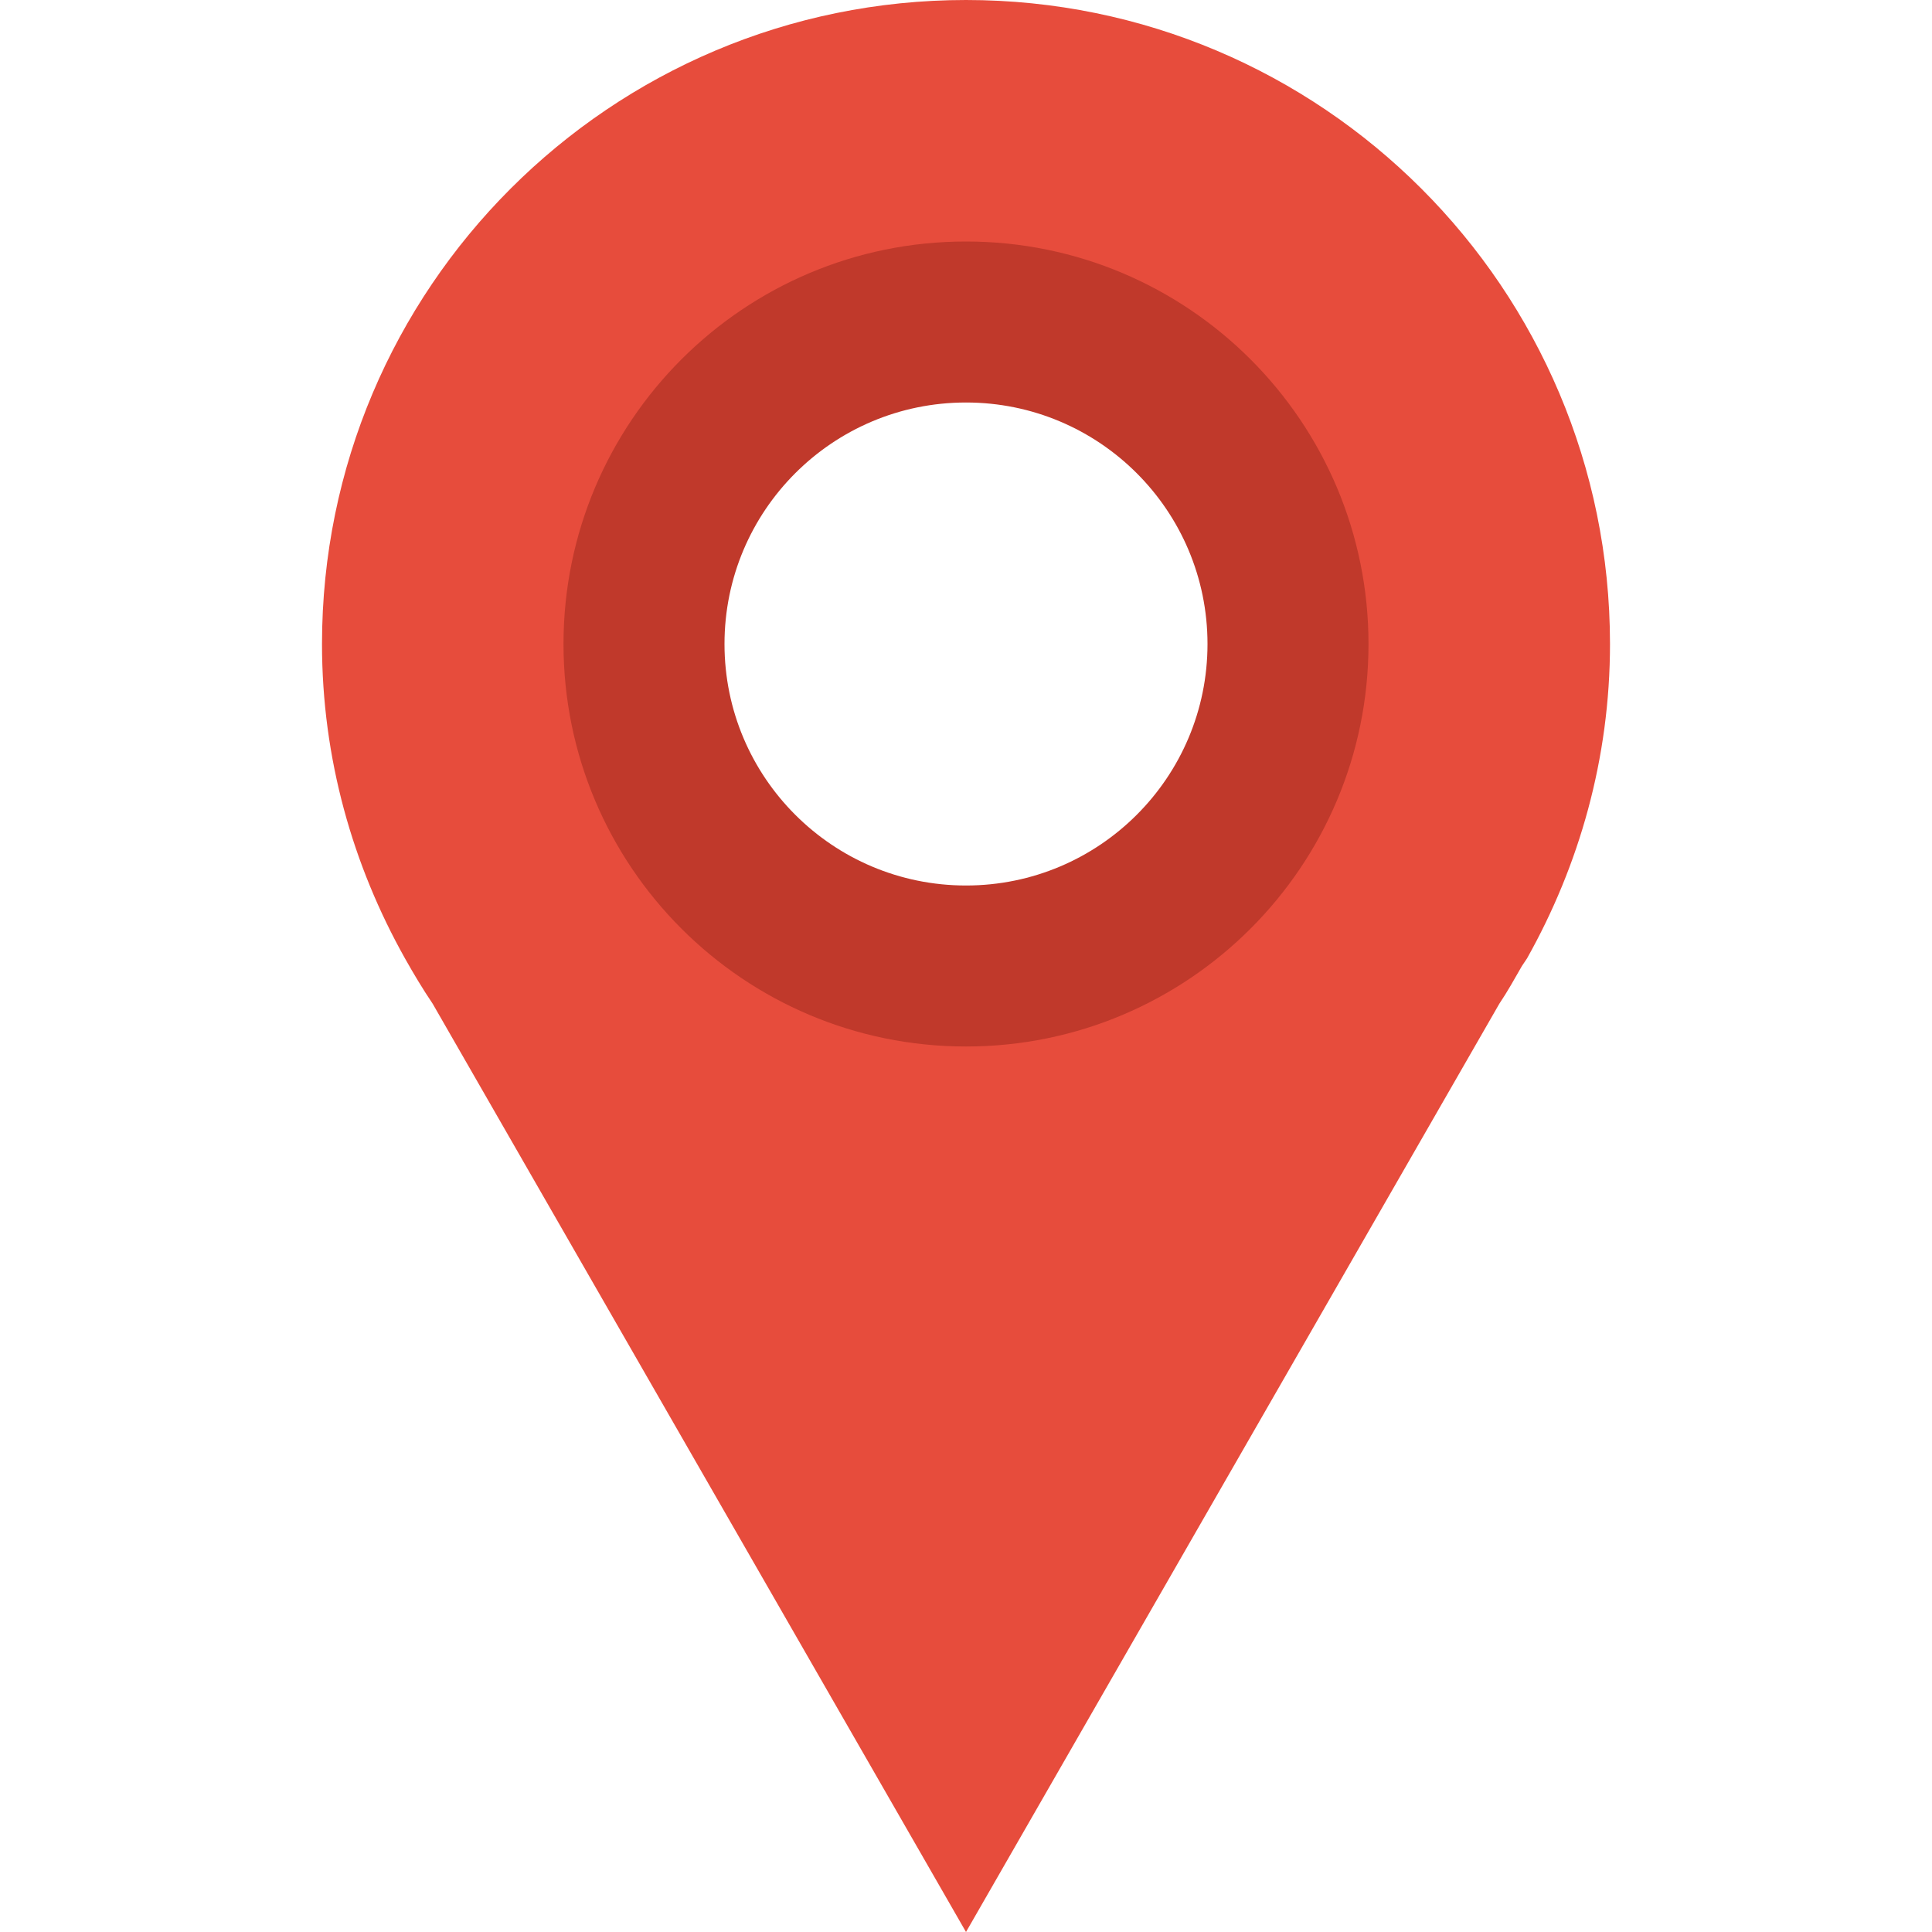
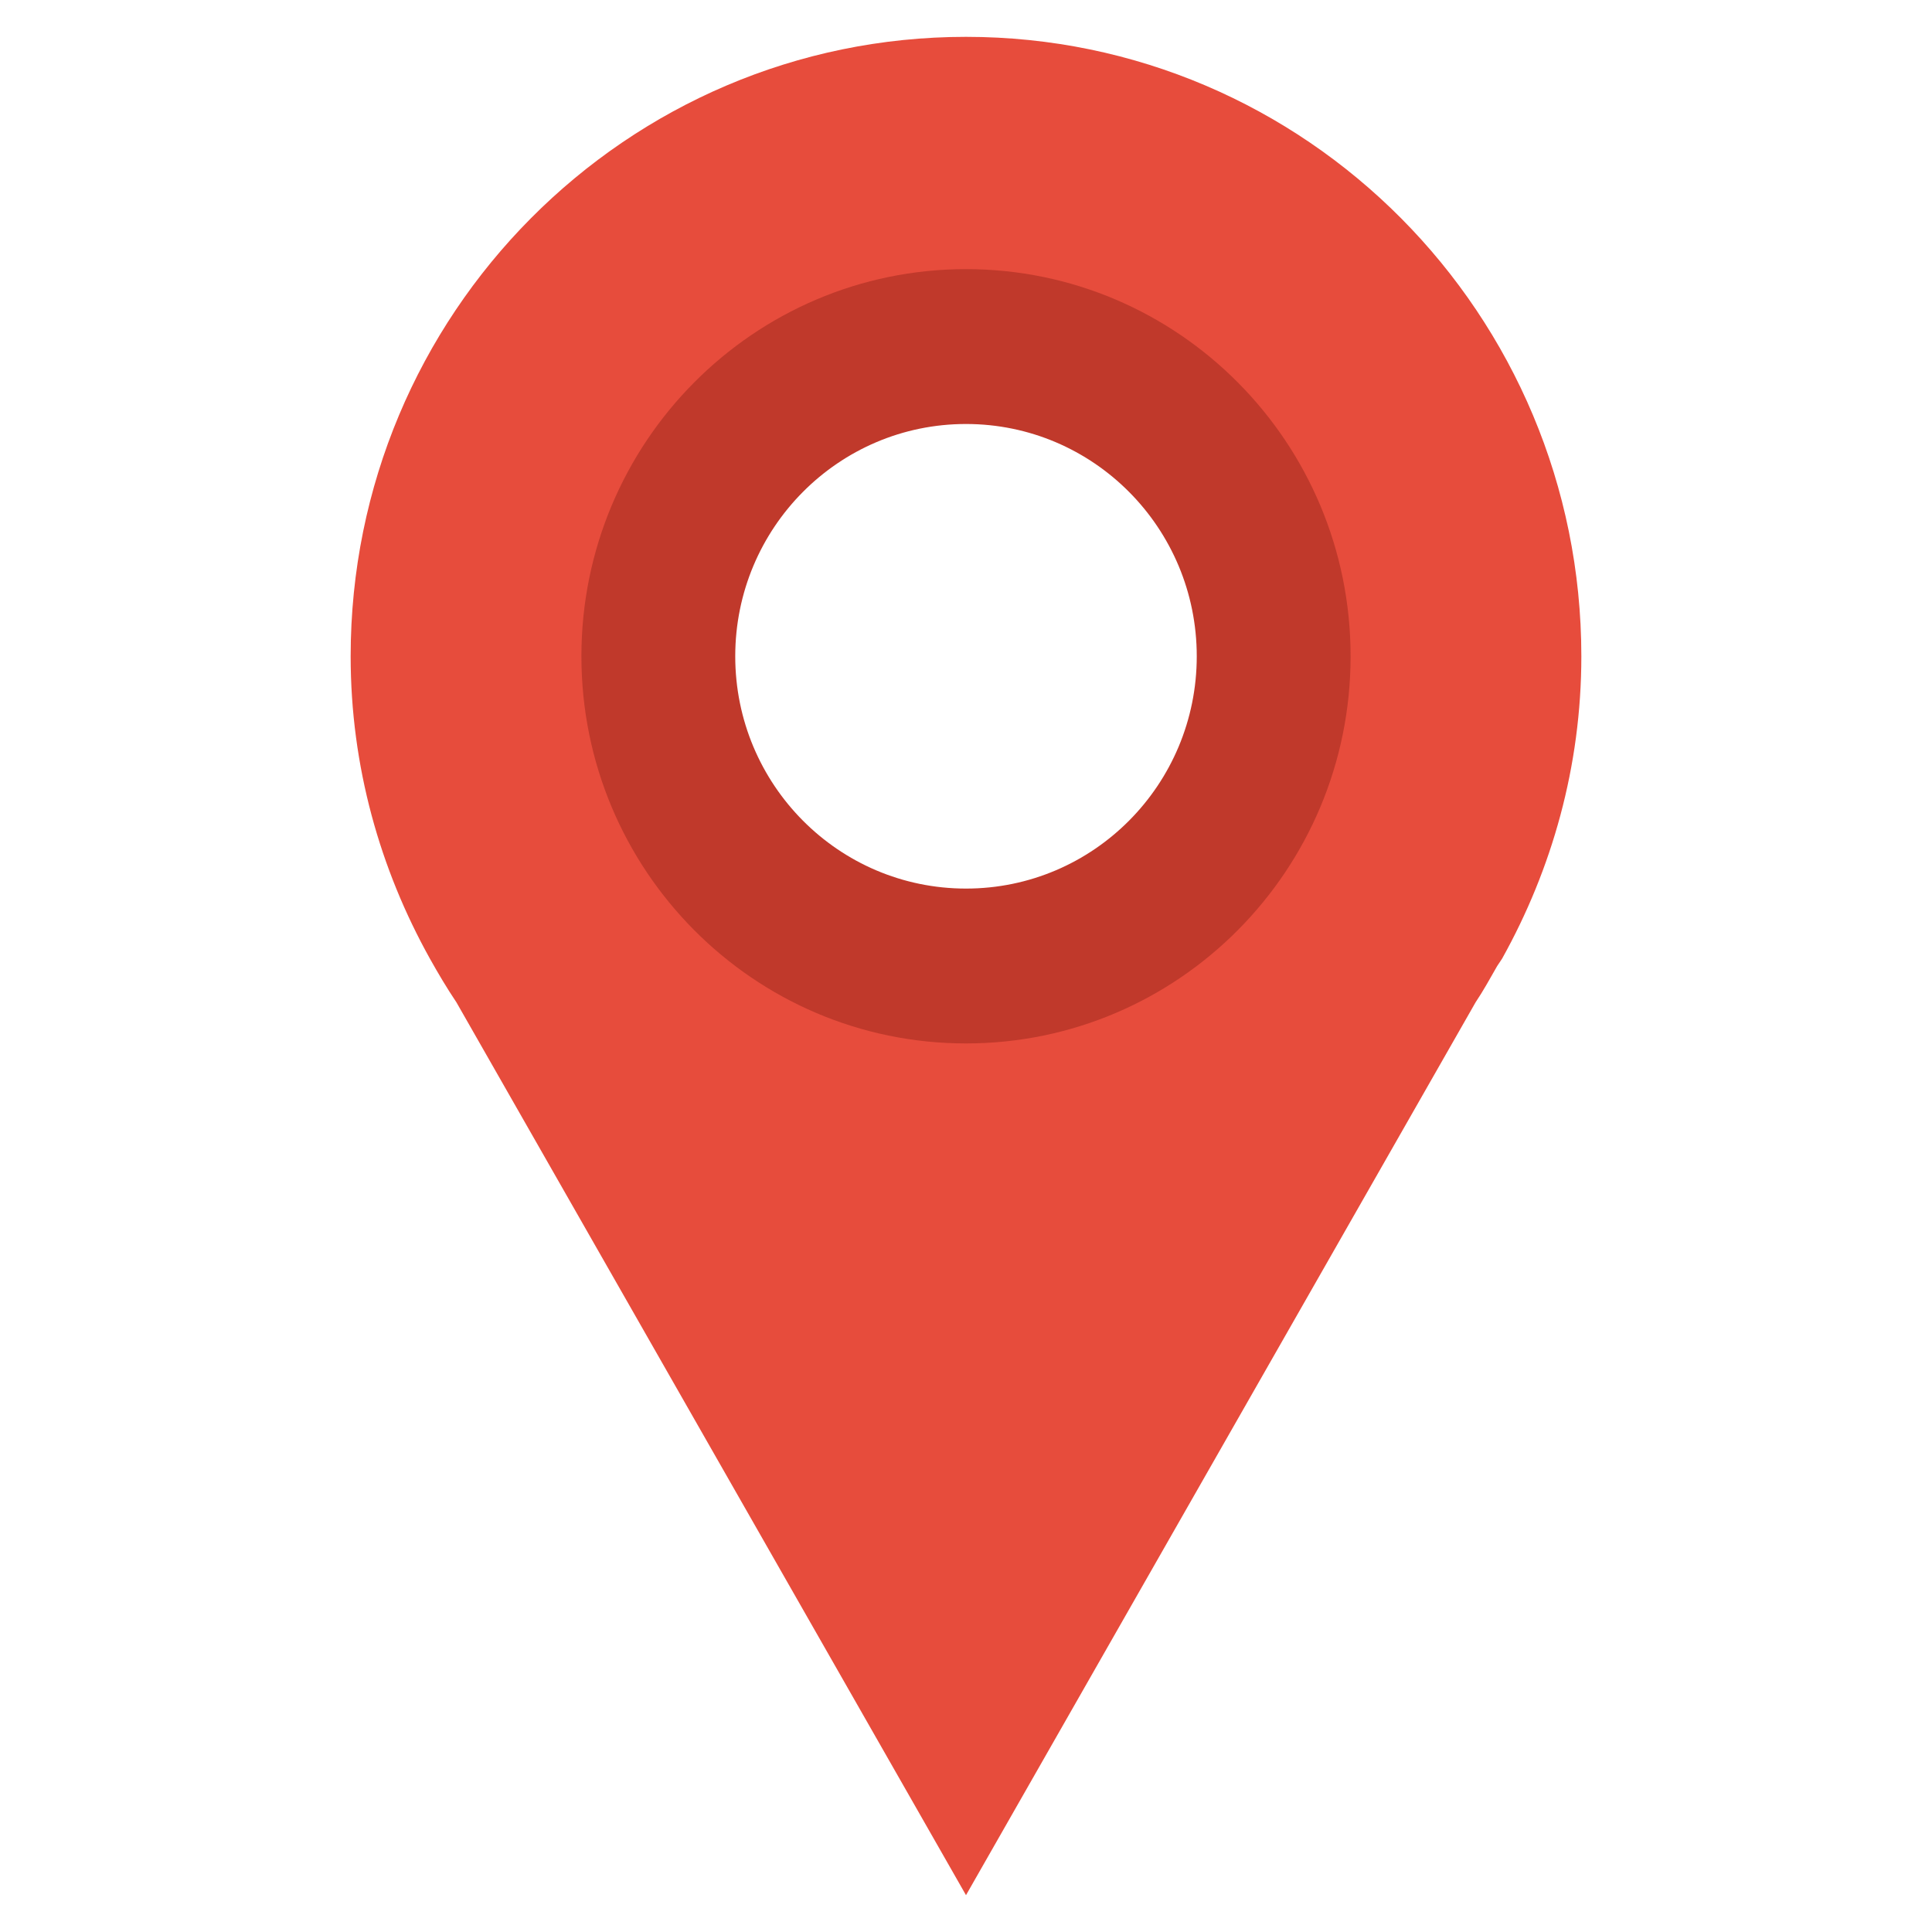
- <svg xmlns="http://www.w3.org/2000/svg" height="24" version="1.1" width="24">
-   <g transform="translate(0 -1028.4)">
-     <path d="m12 0c-4.418 2.3685e-15 -8 3.582-8 8 0 1.421 0.382 2.75 1.031 3.906 0.108 0.192 0.221 0.381 0.344 0.563l6.625 11.531 6.625-11.531c0.102-0.151 0.19-0.311 0.281-0.469l0.063-0.094c0.649-1.156 1.031-2.485 1.031-3.906 0-4.418-3.582-8-8-8zm0 4c2.209 0 4 1.791 4 4 0 2.209-1.791 4-4 4-2.209 0-4-1.791-4-4 0-2.209 1.791-4 4-4z" fill="#e74c3c" transform="translate(0 1028.4)" />
-     <path d="m12 3c-2.761 0-5 2.239-5 5 0 2.761 2.239 5 5 5 2.761 0 5-2.239 5-5 0-2.761-2.239-5-5-5zm0 2c1.657 0 3 1.343 3 3s-1.343 3-3 3-3-1.343-3-3 1.343-3 3-3z" fill="#c0392b" transform="translate(0 1028.4)" />
+ <svg xmlns="http://www.w3.org/2000/svg" height="24" version="1.1" width="24" id="svg2">
+   <defs id="defs12" />
+   <g transform="matrix(0.9555085,0,0,0.9618644,0.5338984,-988.7237)" id="g4">
+     <path d="M 12,0 C 7.582,0 4,3.582 4,8 c 0,1.421 0.382,2.75 1.031,3.906 0.108,0.192 0.221,0.381 0.344,0.563 L 12,24 18.625,12.469 c 0.102,-0.151 0.19,-0.311 0.281,-0.469 l 0.063,-0.094 C 19.618,10.75 20,9.421 20,8 20,3.582 16.418,0 12,0 Z m 0,4 c 2.209,0 4,1.791 4,4 0,2.209 -1.791,4 -4,4 C 9.791,12 8,10.209 8,8 8,5.791 9.791,4 12,4 Z" transform="translate(0,1028.4)" id="path6" style="fill:#e74c3c" />
+     <path d="M 12,3 C 9.239,3 7,5.239 7,8 c 0,2.761 2.239,5 5,5 2.761,0 5,-2.239 5,-5 0,-2.761 -2.239,-5 -5,-5 z m 0,2 c 1.657,0 3,1.343 3,3 0,1.657 -1.343,3 -3,3 C 10.343,11 9,9.657 9,8 9,6.343 10.343,5 12,5 Z" transform="translate(0,1028.4)" id="path8" style="fill:#c0392b" />
  </g>
</svg>
